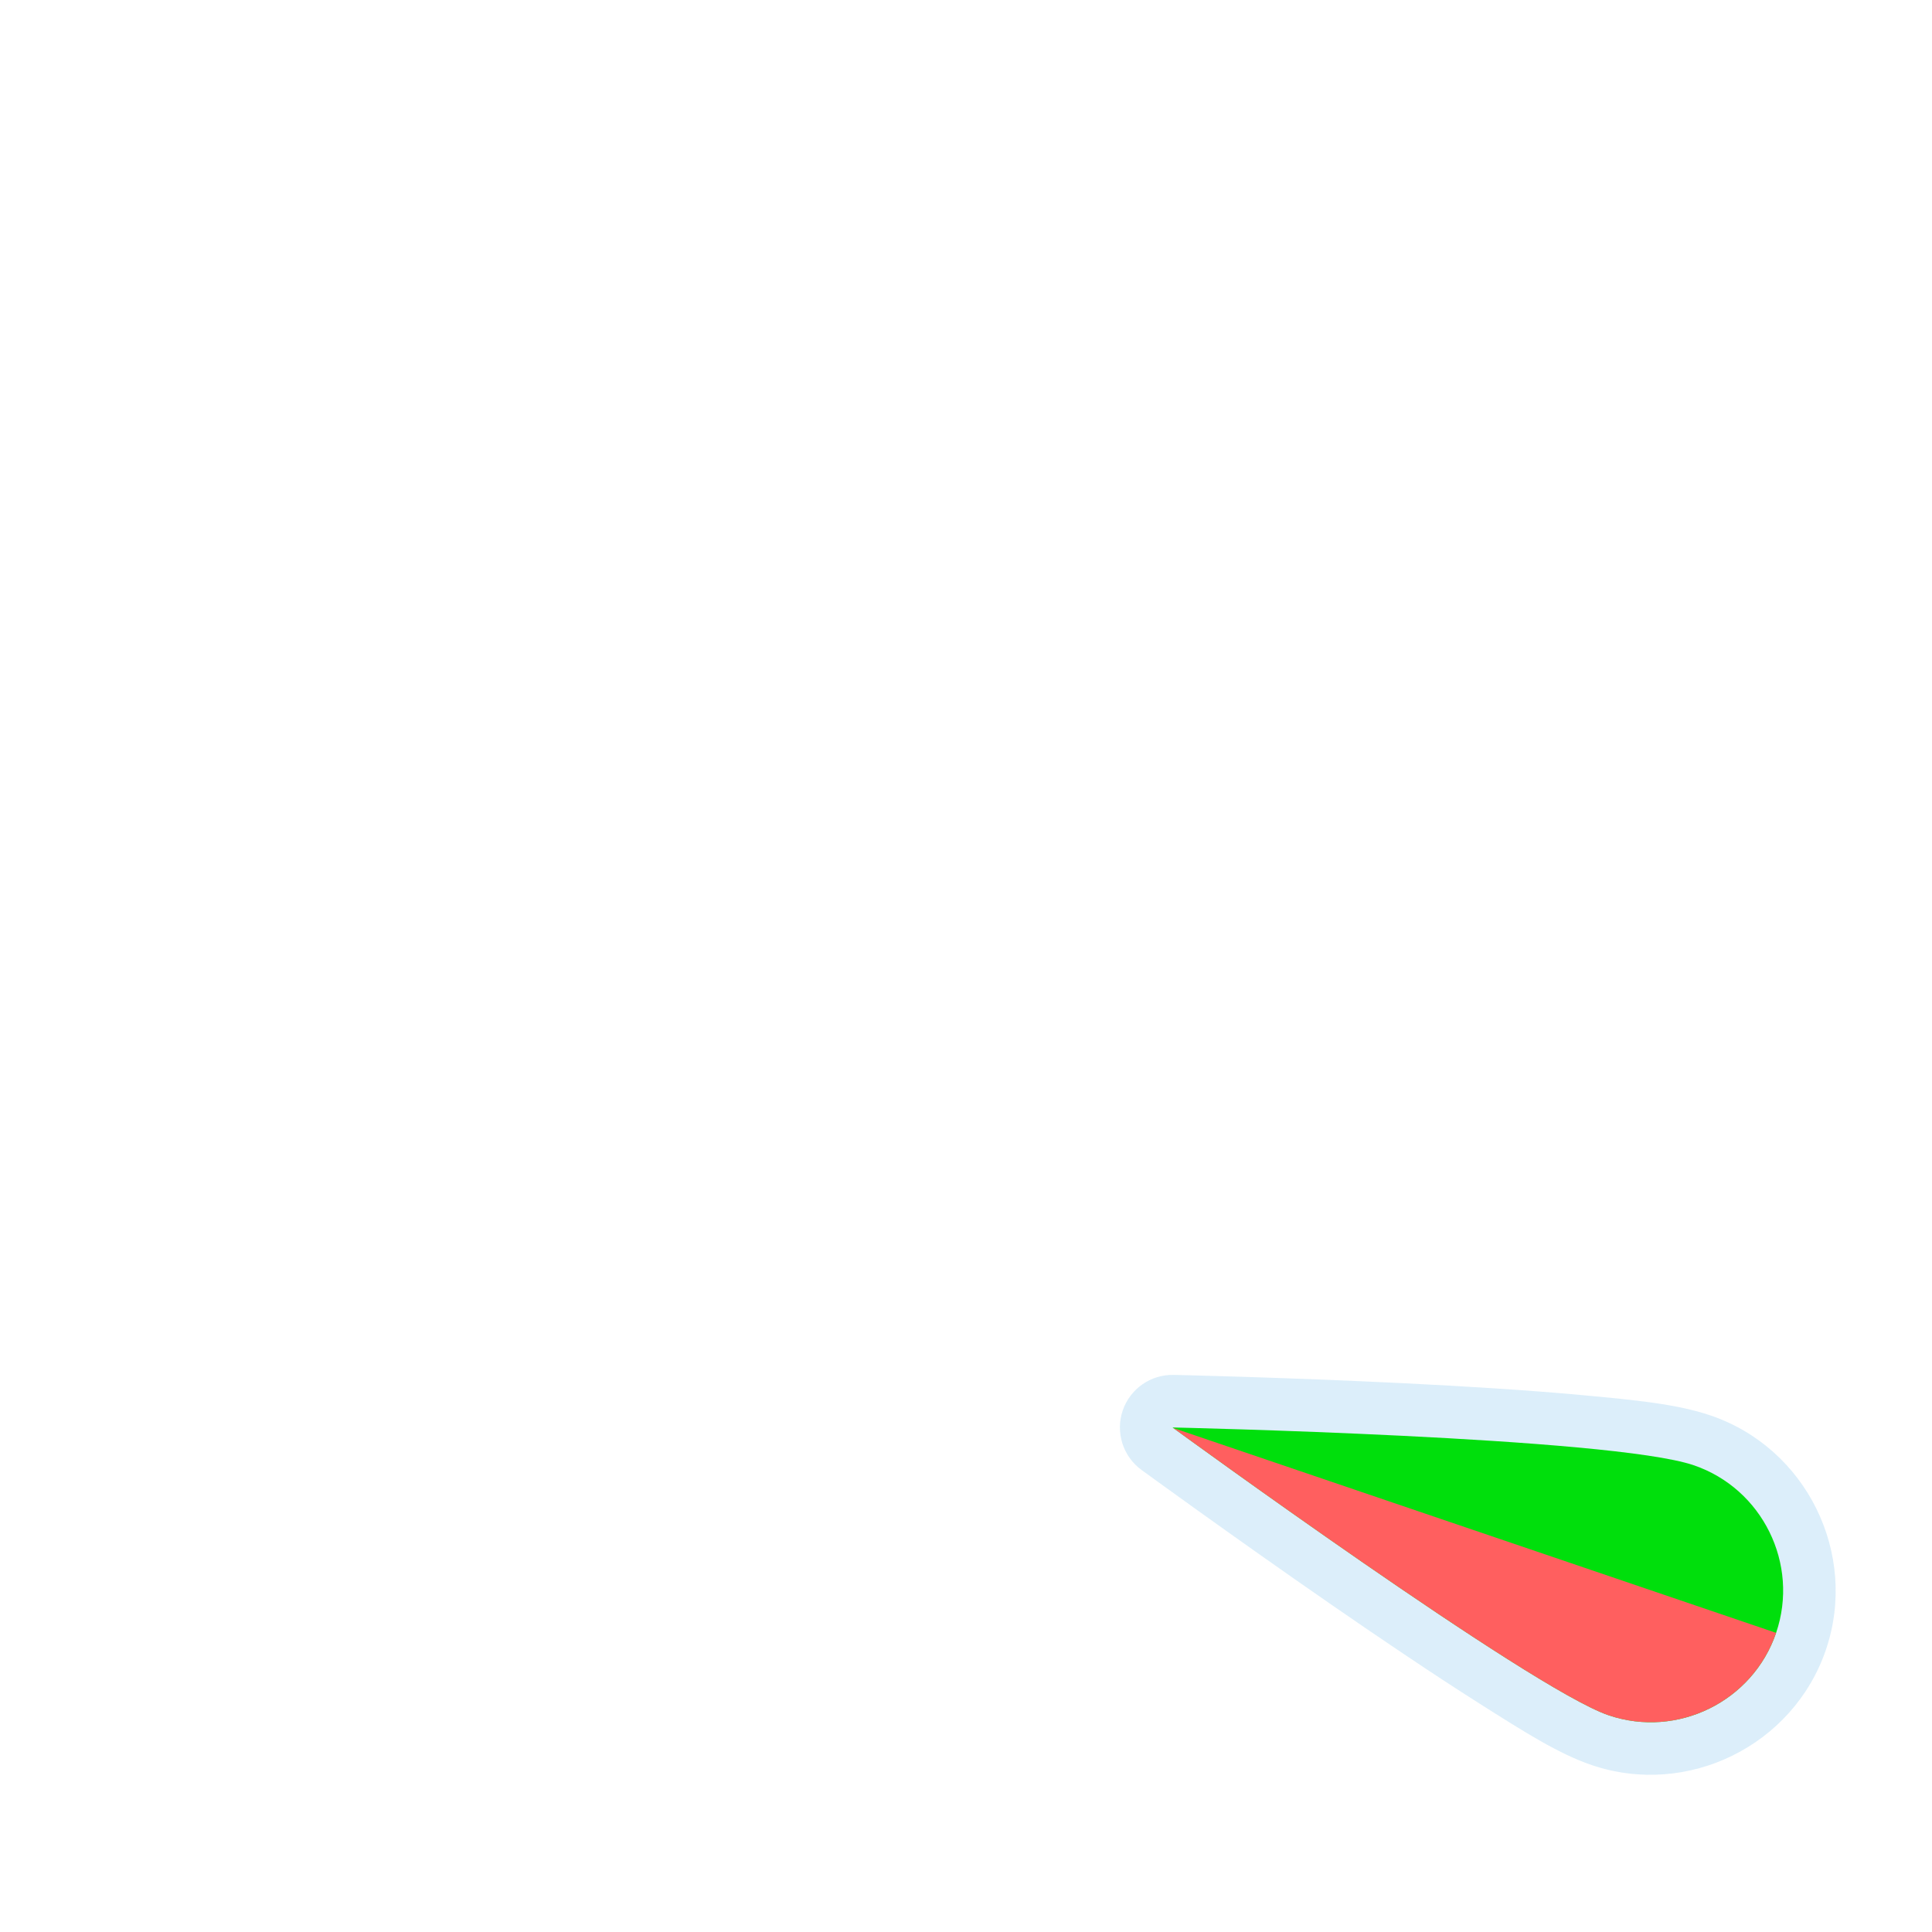
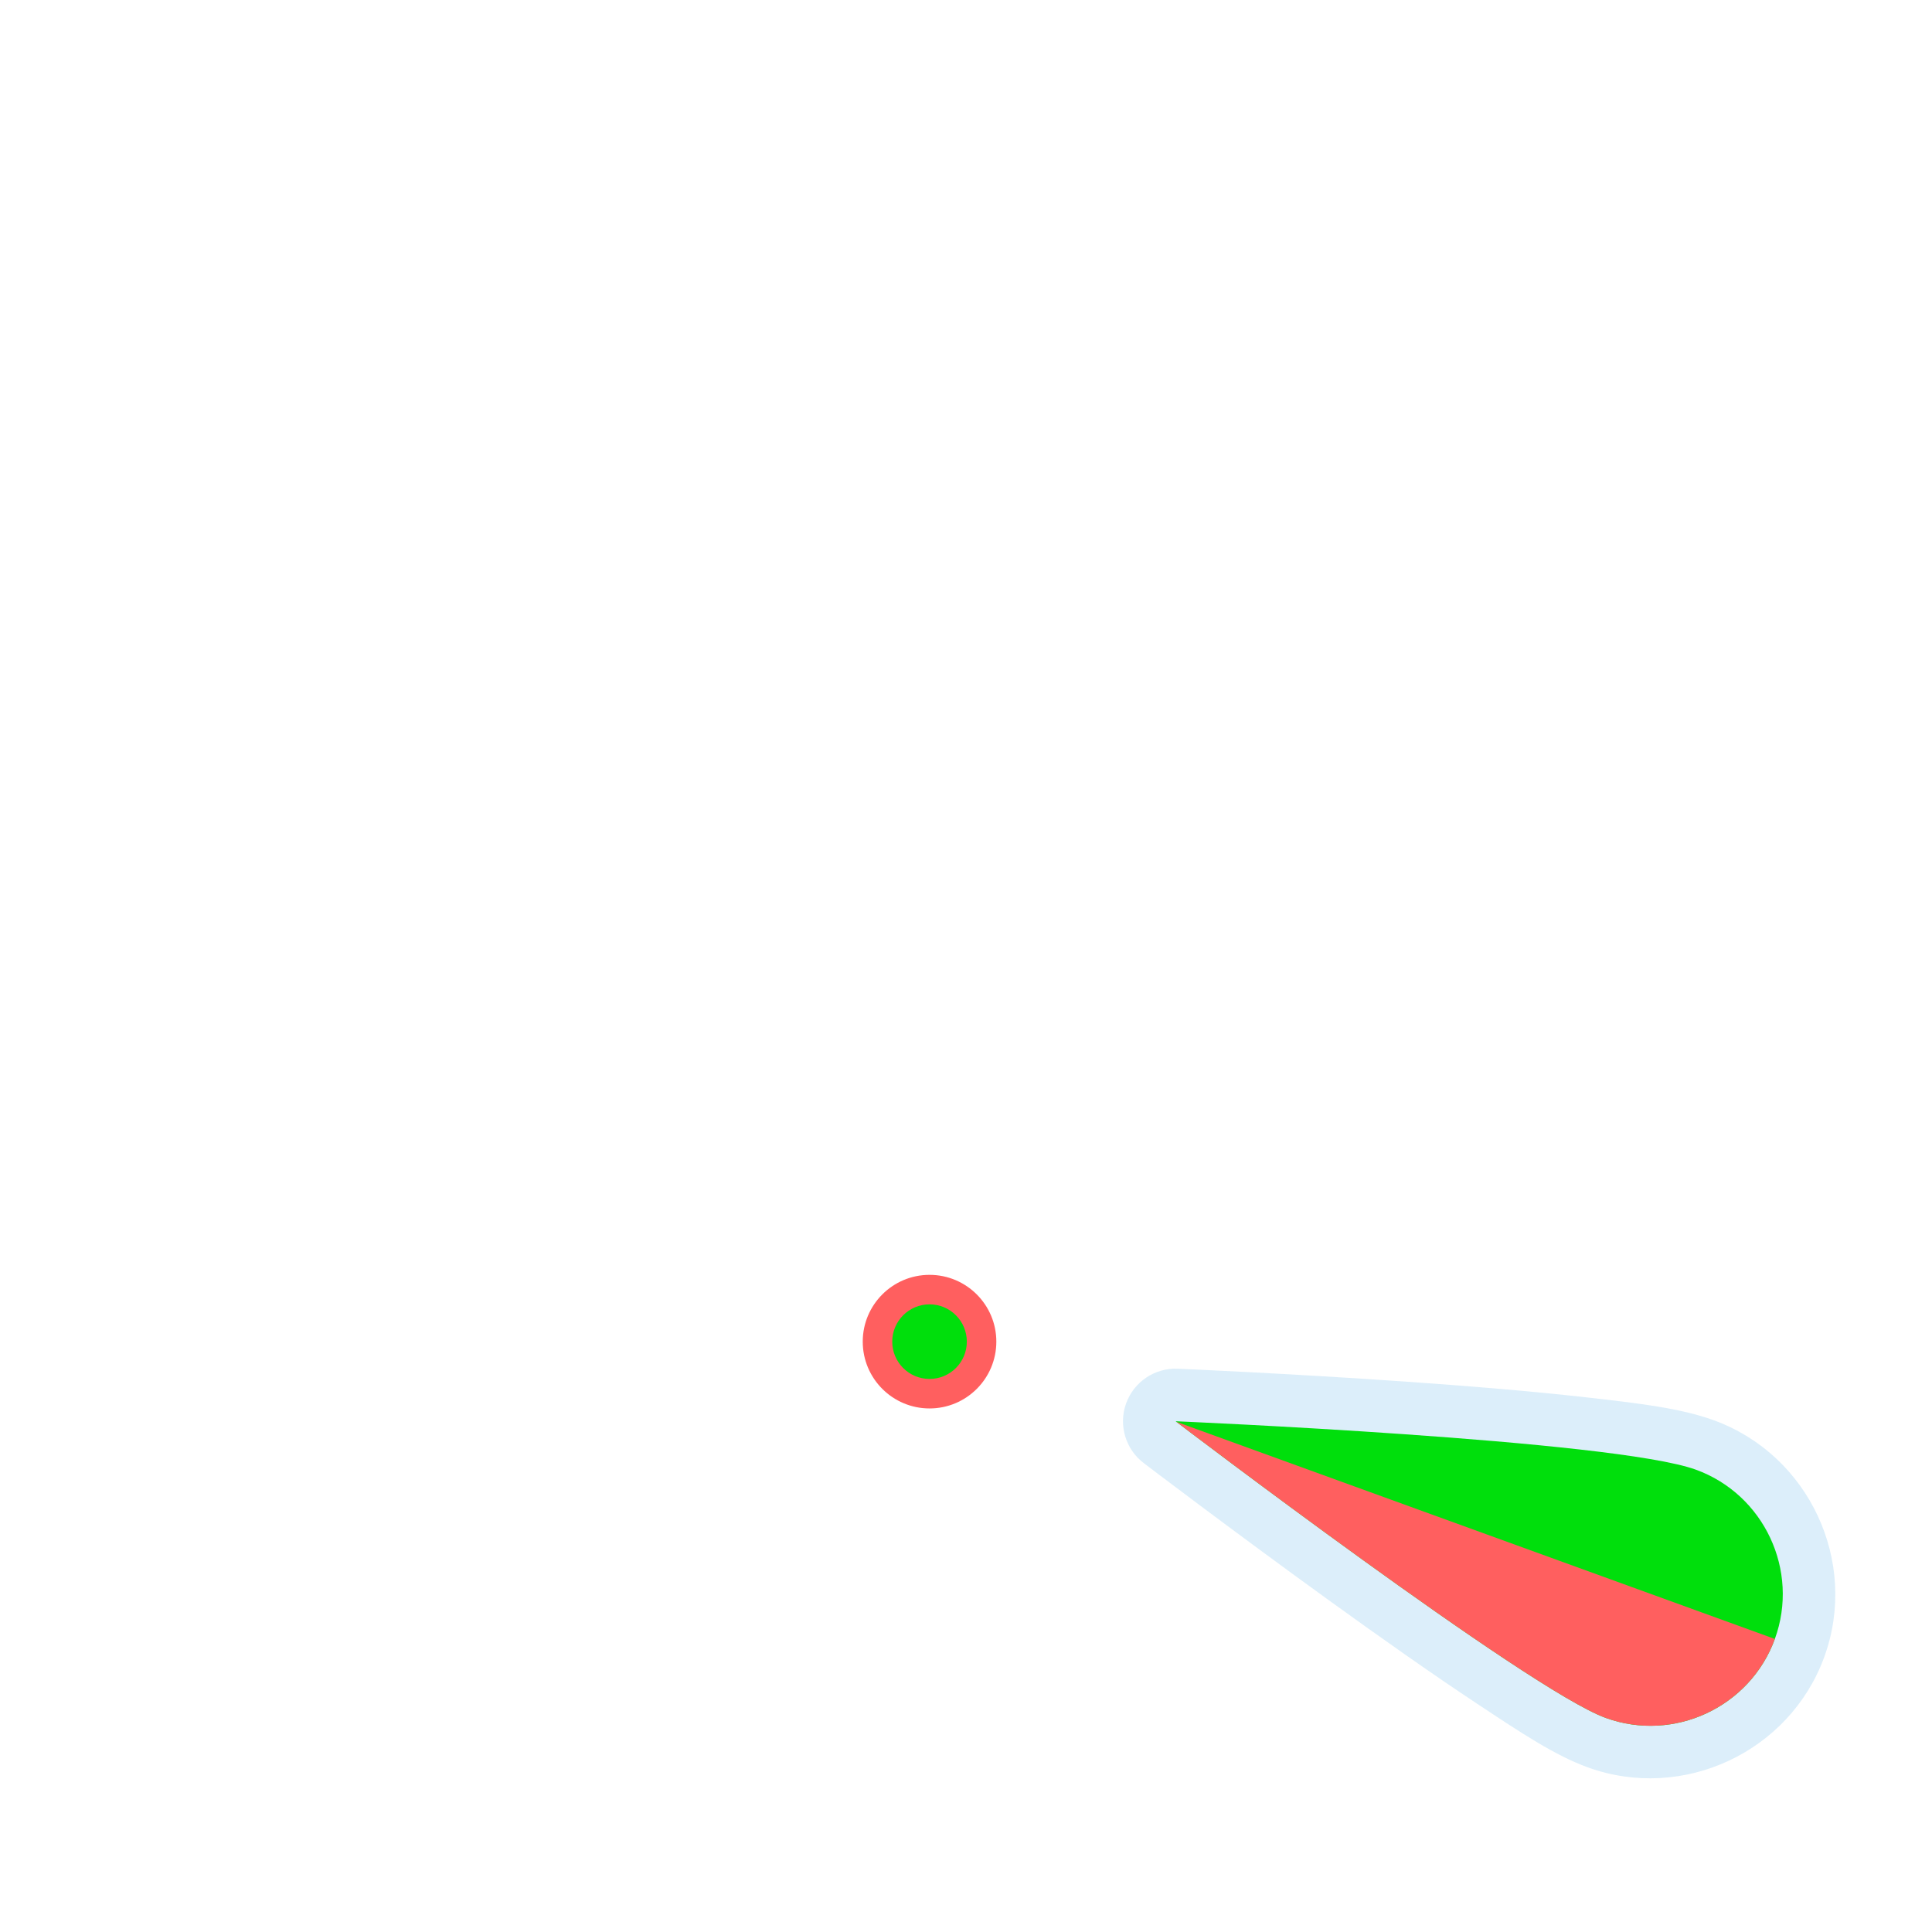
<svg xmlns="http://www.w3.org/2000/svg" width="1060" height="1060" id="svg2" version="1.1">
  <defs id="defs13">
    </defs>
-   <path style="opacity:0.426;color:#000000;fill:#acd8f3;fill-opacity:1;fill-rule:nonzero;stroke:#a35151;stroke-width:0;stroke-linecap:round;stroke-linejoin:miter;stroke-miterlimit:4;stroke-opacity:1;stroke-dasharray:none;stroke-dashoffset:0;marker:none;visibility:visible;display:inline;overflow:visible;enable-background:accumulate" id="path3776" d="M 643.938,754.344 A 28.845,28.845 0 0 0 626.312,806.5 c 0,0 49.332,35.996 104.156,73.906 27.412,18.955 56.189,38.377 81.188,54.219 24.999,15.842 43.625,27.659 61.625,33.781 52.63,17.9 110.633,-10.688 128.531,-63.312 17.898,-52.626 -10.702,-110.606 -63.312,-128.5 -18.229,-6.2 -40.842,-8.426 -70.469,-11.156 -29.627,-2.731 -64.236,-4.864 -97.375,-6.5 -66.277,-3.272 -126.719,-4.594 -126.719,-4.594 z" />
-   <path d="m 643.321,783.185 c 0,0 196.382,143.316 239.251,157.896 37.725,12.831 79.088,-7.537 91.919,-45.262 12.83,-37.725 -7.537,-79.088 -45.262,-91.919 -45.441,-15.455 -285.907,-20.716 -285.907,-20.716 z" id="path3" style="fill:#00df0c;fill-opacity:1;stroke:none" />
-   <path style="fill:#ff5f5f;fill-opacity:1;stroke:none;color:#000000;fill-rule:nonzero;marker:none;visibility:visible;display:inline;overflow:visible;enable-background:accumulate" d="M 643.688 783.469 C 645.848 785.045 839.932 926.595 882.562 941.094 C 920.265 953.917 961.612 933.557 974.469 895.875 L 643.688 783.469 z " id="path3-5" />
+   <path style="color:#000000;fill:#ff5f5f;fill-opacity:1;stroke:none;stroke-width:25;marker:none;visibility:visible;display:inline;overflow:visible;enable-background:accumulate;fill-rule:nonzero" id="path3759-1" d="m 251.113,76.037 a 40.838,40.838 0 1 1 -81.677,0 40.838,40.838 0 1 1 81.677,0 z" transform="matrix(0.897359,0,0,0.897359,321.3031,667.8678)" />
+   <path transform="matrix(0.9997906,0.0204618,-0.0204618,0.9997906,17.84961,-16.40953)" style="opacity:0.426;color:#000000;fill:#acd8f3;fill-opacity:1;fill-rule:nonzero;stroke:#a35151;stroke-width:0;stroke-linecap:round;stroke-linejoin:miter;stroke-miterlimit:4;stroke-opacity:1;stroke-dasharray:none;stroke-dashoffset:0;marker:none;visibility:visible;display:inline;overflow:visible;enable-background:accumulate" id="path3776" d="M 643.938,754.344 A 28.845,28.845 0 0 0 626.312,806.5 c 0,0 49.332,35.996 104.156,73.906 27.412,18.955 56.189,38.377 81.188,54.219 24.999,15.842 43.625,27.659 61.625,33.781 52.63,17.9 110.633,-10.688 128.531,-63.312 17.898,-52.626 -10.702,-110.606 -63.312,-128.5 -18.229,-6.2 -40.842,-8.426 -70.469,-11.156 -29.627,-2.731 -64.236,-4.864 -97.375,-6.5 -66.277,-3.272 -126.719,-4.594 -126.719,-4.594 z" />
+   <path d="m 645.01,779.775 c 0,0 193.408,147.304 235.97,162.759 37.454,13.6 79.226,-5.917 92.826,-43.372 C 987.405,861.708 967.888,819.936 930.434,806.337 885.318,789.955 645.01,779.775 645.01,779.775 z" id="path3" style="fill:#00df0c;fill-opacity:1;stroke:none" />
+   <path style="color:#000000;fill:#ff5f5f;fill-opacity:1;fill-rule:nonzero;stroke:none;marker:none;visibility:visible;display:inline;overflow:visible;enable-background:accumulate" d="m 645.371,780.066 c 2.128,1.62 193.275,147.112 235.6,162.48 37.432,13.592 79.188,-5.917 92.812,-43.329 L 645.371,780.066 z" id="path3-5" />
+   <path style="color:#000000;fill:#00df0c;fill-opacity:1;fill-rule:nonzero;stroke:none;stroke-width:25;marker:none;visibility:visible;display:inline;overflow:visible;enable-background:accumulate" id="path3759-1-4" d="m 251.113,76.037 a 40.838,40.838 0 1 1 -81.677,0 40.838,40.838 0 1 1 81.677,0 z" transform="matrix(0.501031,0,0,0.501031,404.6407,698.0033)" />
</svg>
